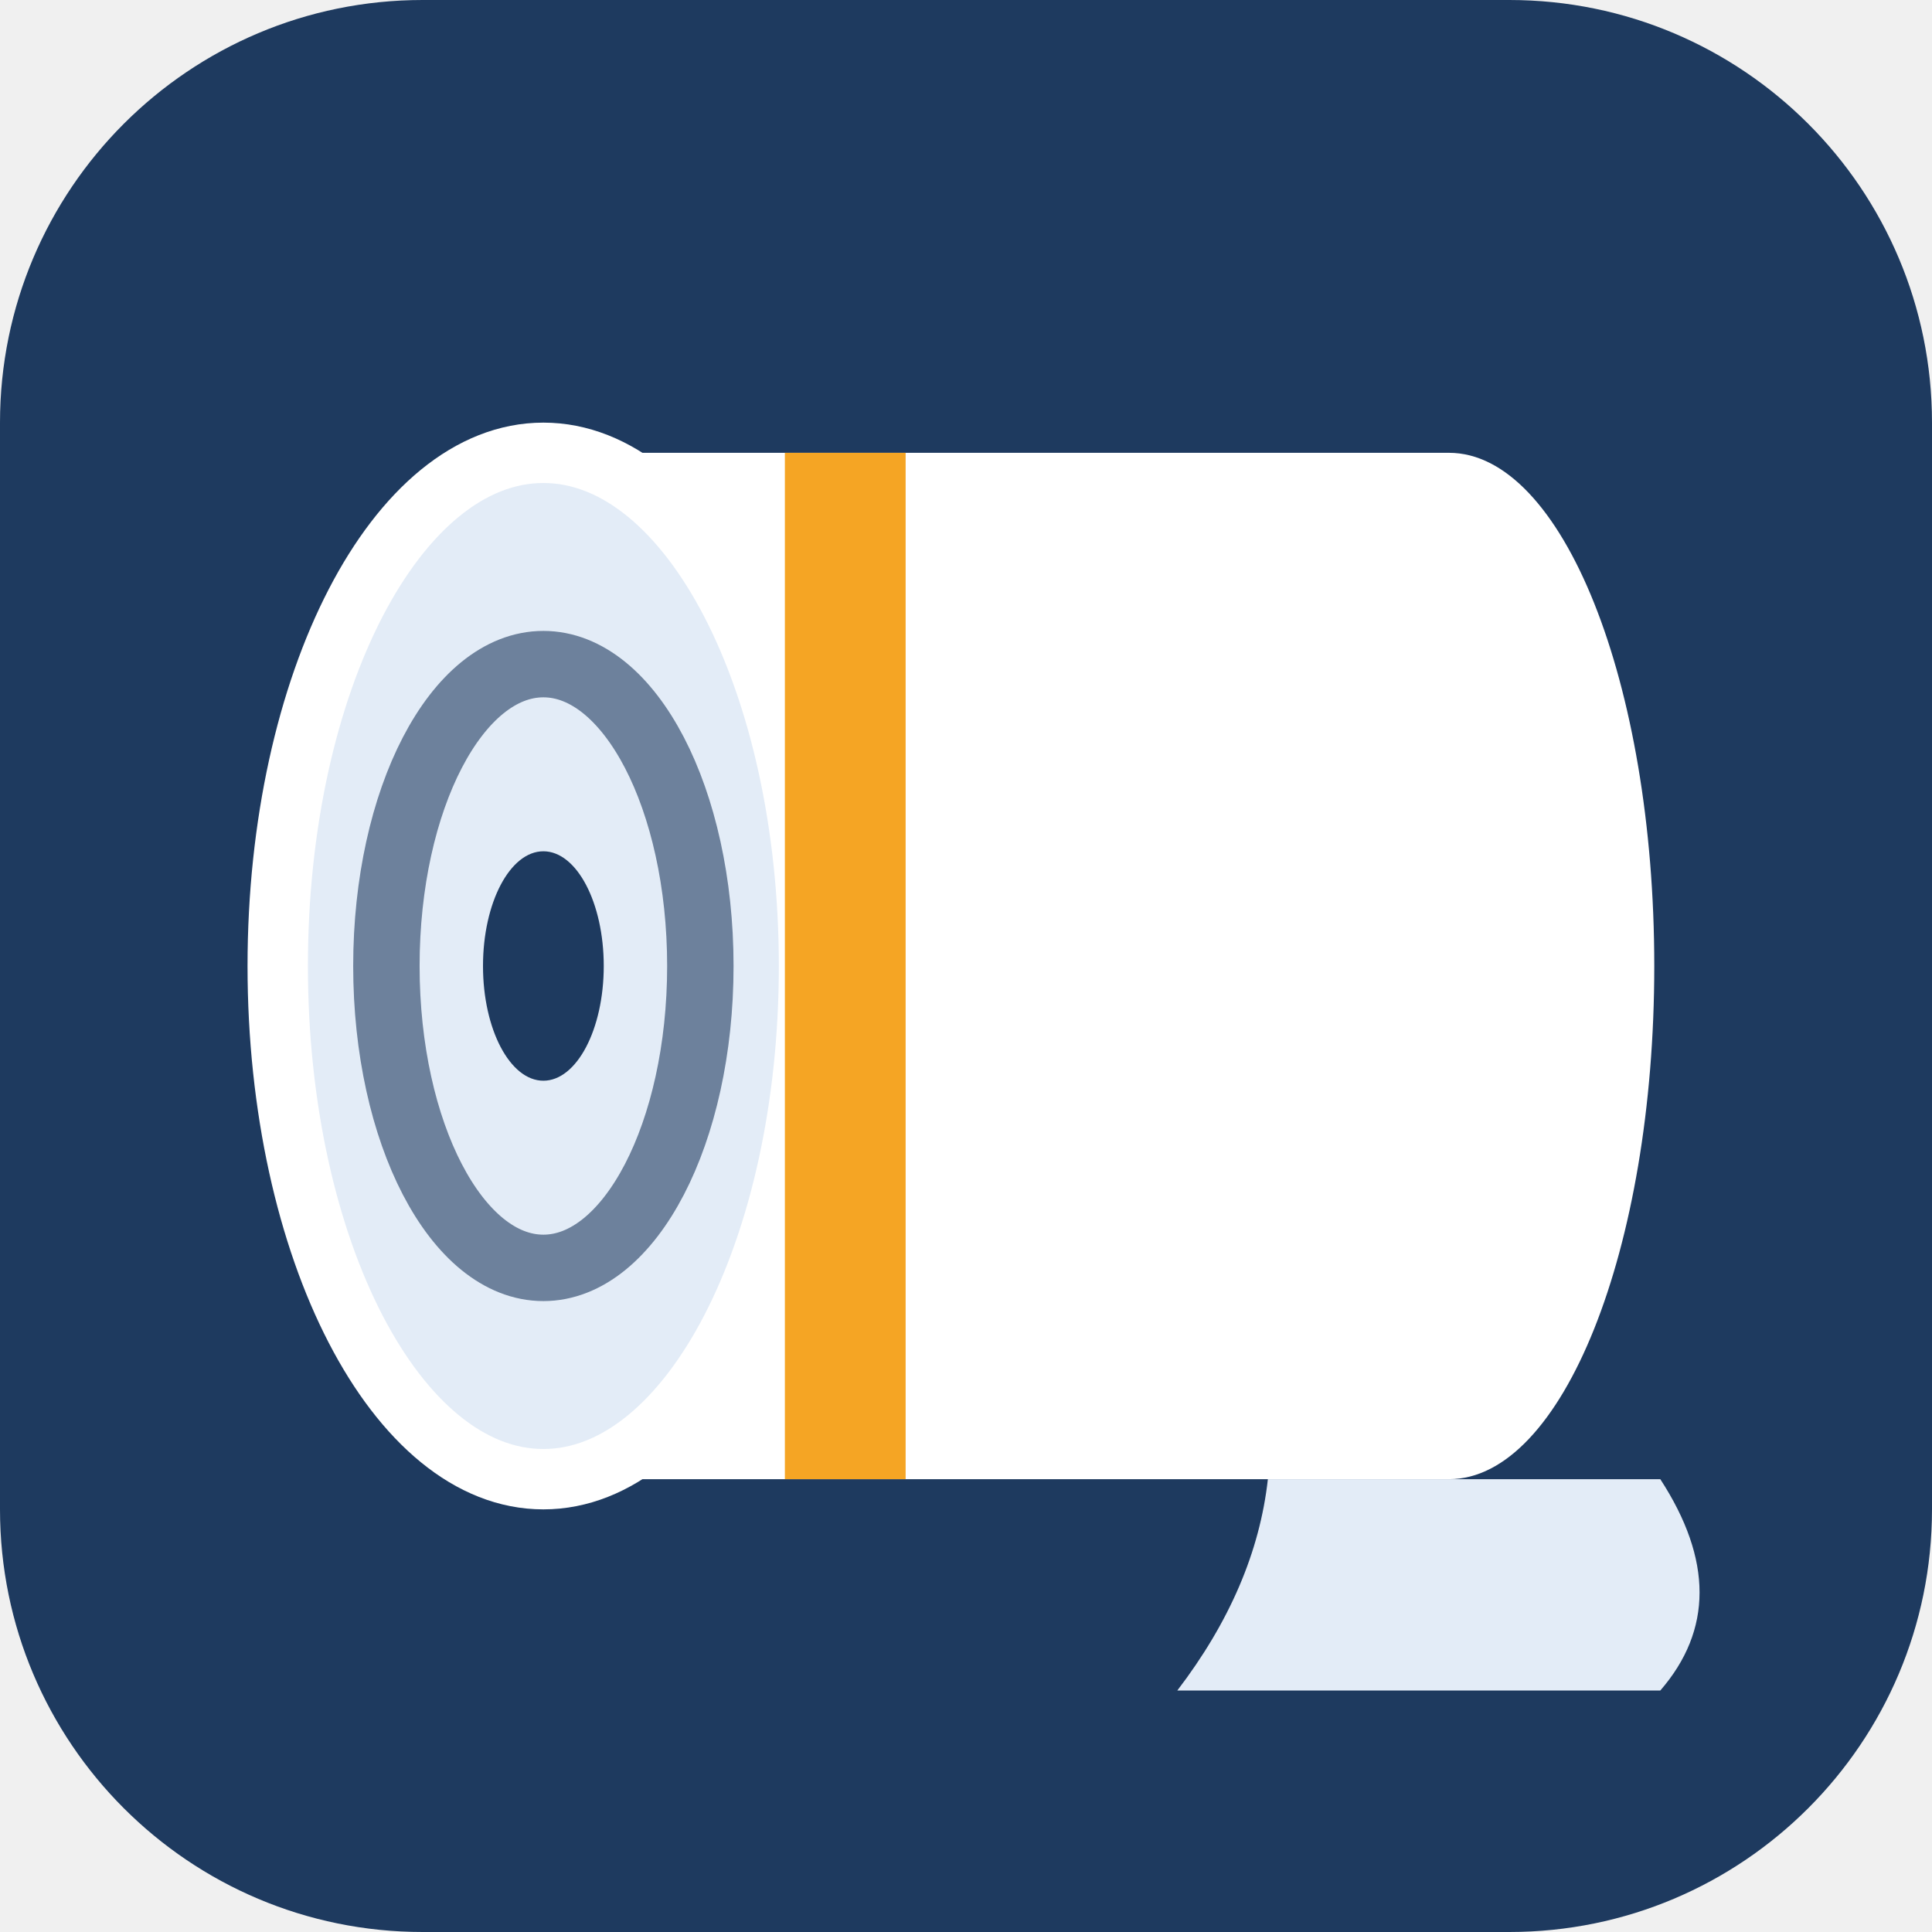
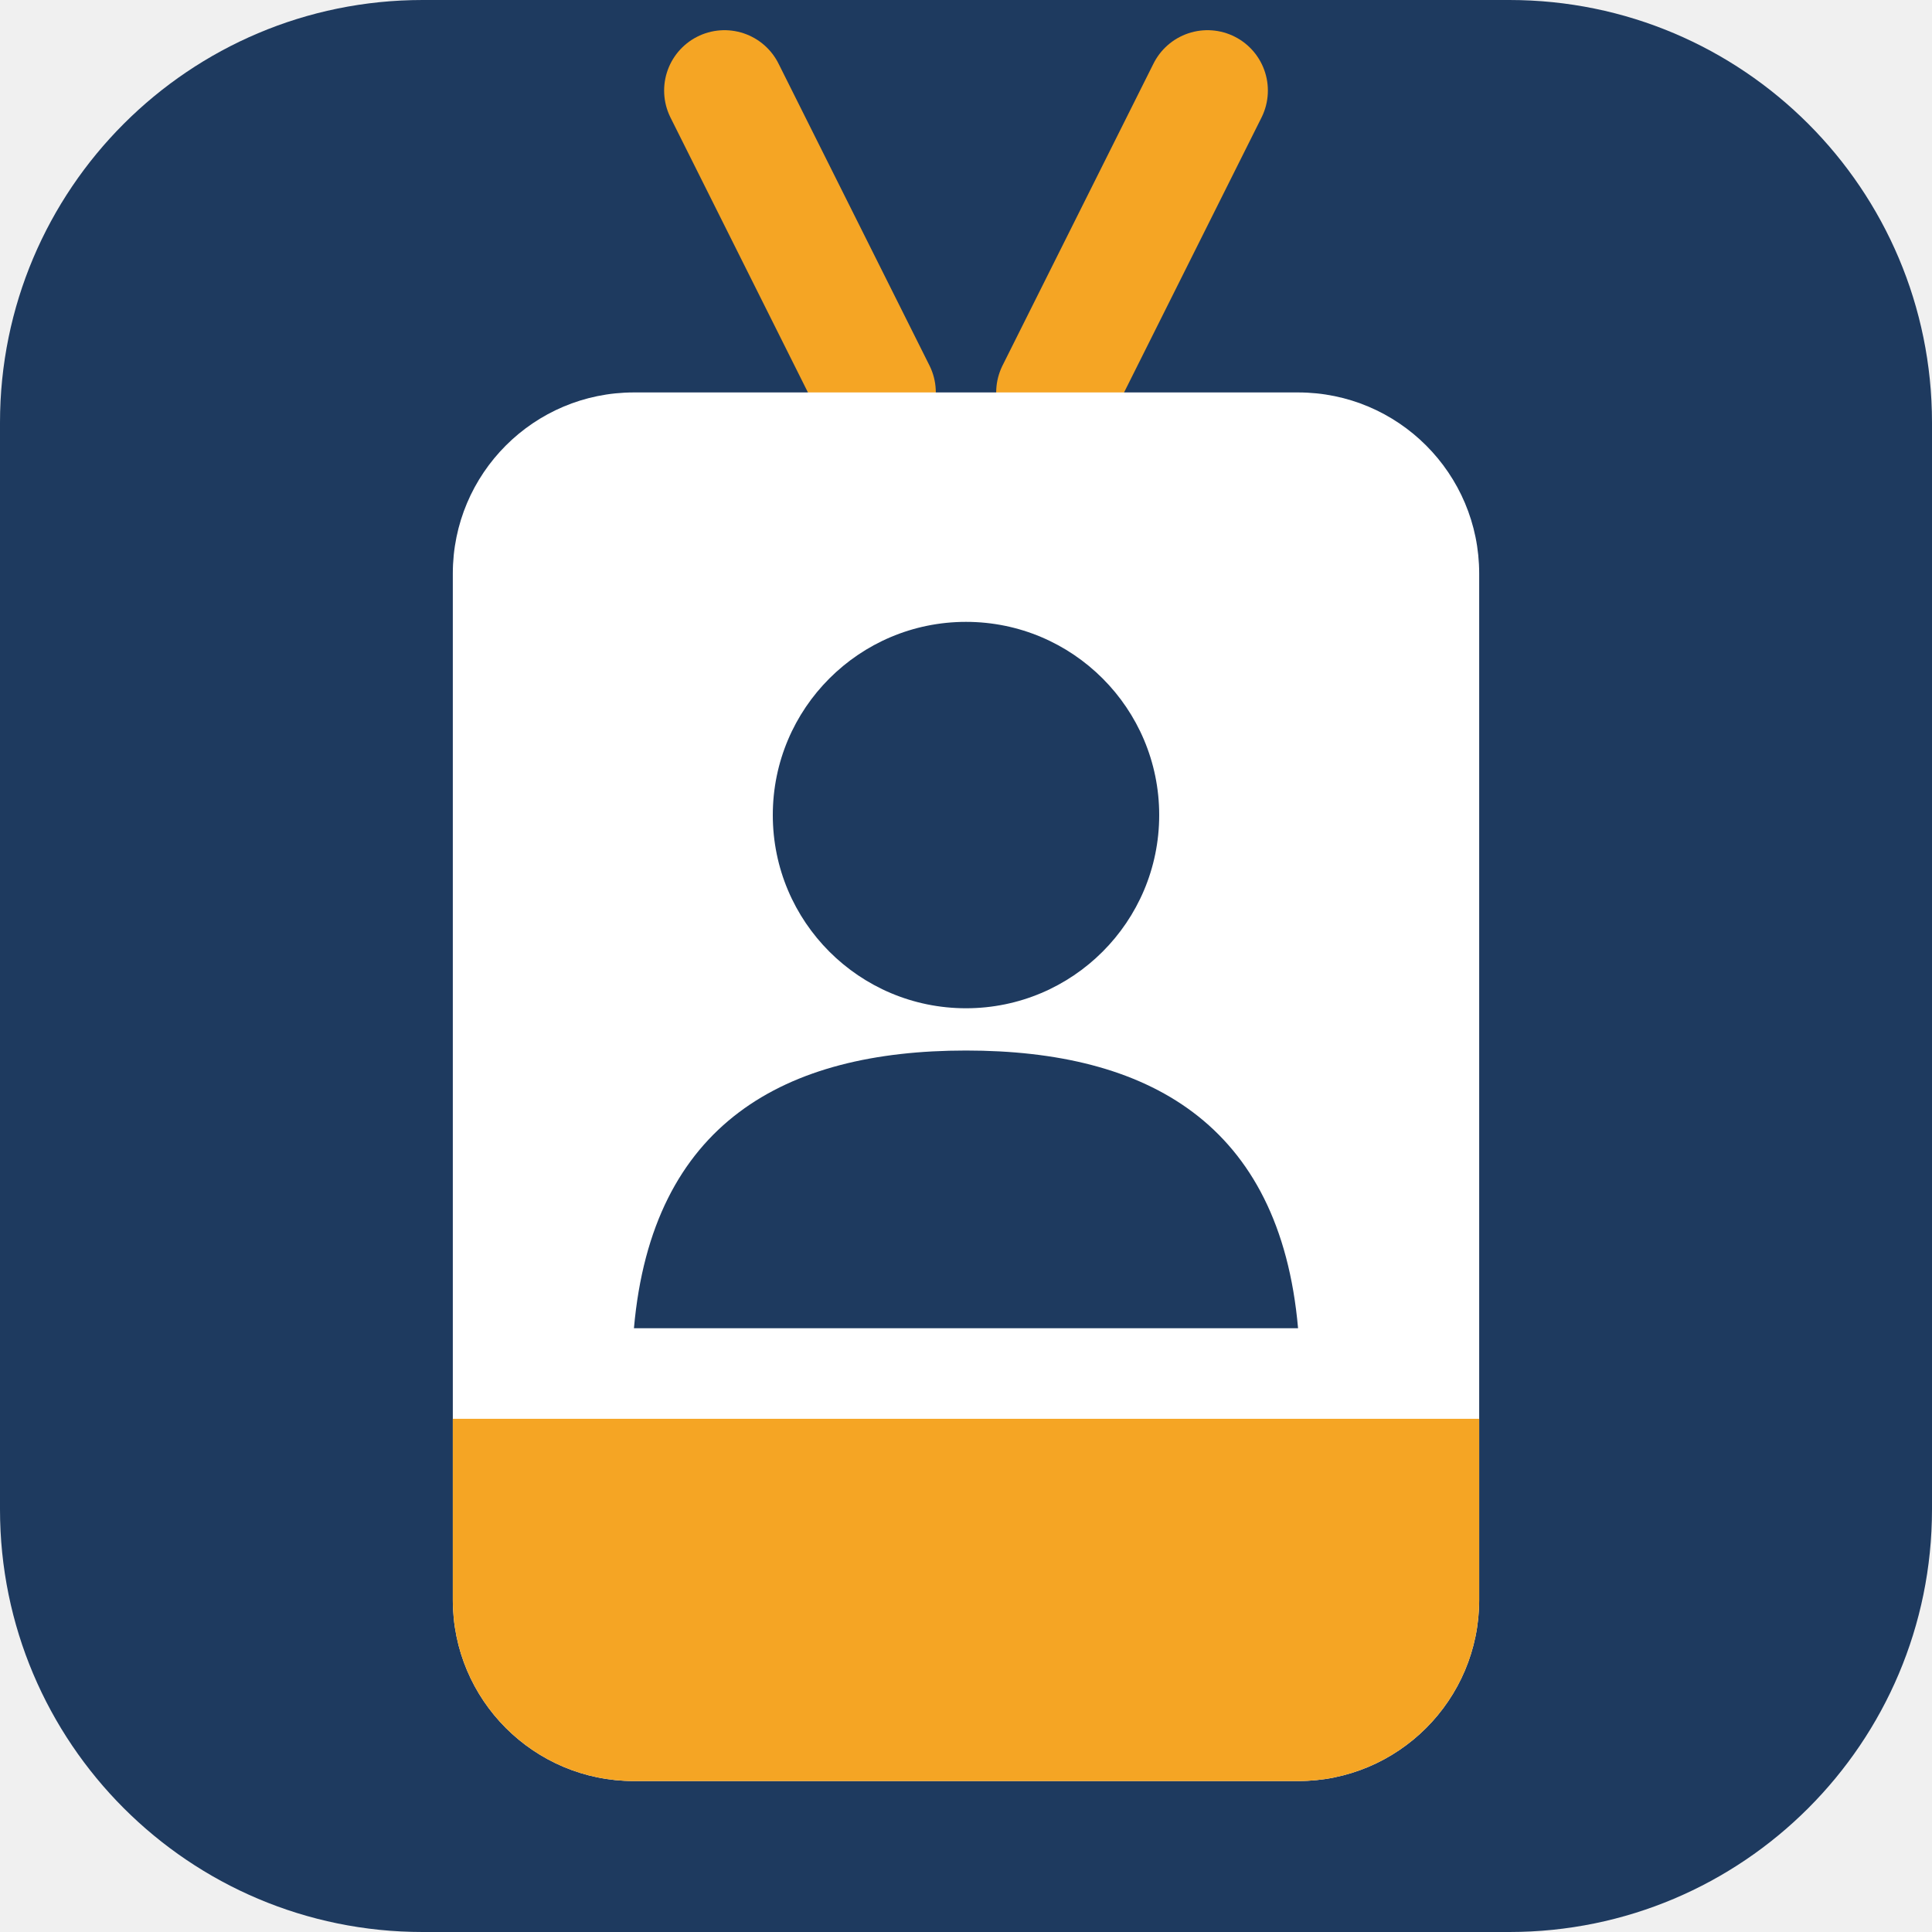
<svg xmlns="http://www.w3.org/2000/svg" viewBox="0 0 32 32">
  <rect width="32" height="32" rx="7" fill="#1e3a5f" />
-   <path d="M9 7.5 H24 A3.4 8.5 0 0 1 24 24.5 H9 Z" fill="#ffffff" />
-   <path d="M21 24.5 H27.5 Q28.8 26.5 27.5 28 H19.5 Q20.8 26.3 21 24.5 Z" fill="#e3ecf7" />
-   <ellipse cx="9" cy="16" rx="4.4" ry="8.5" fill="#e3ecf7" stroke="#ffffff" stroke-width="1" />
-   <ellipse cx="9" cy="16" rx="2.6" ry="5" fill="none" stroke="#1e3a5f" stroke-width="1.1" opacity="0.6" />
-   <ellipse cx="9" cy="16" rx="1" ry="1.9" fill="#1e3a5f" />
-   <path d="M14 7.5 V24.5" stroke="#f5a524" stroke-width="2" />
+   <path d="M12 1.5 L14.5 6.5 M20 1.5 L17.5 6.5" stroke="#f5a524" stroke-width="2" stroke-linecap="round" />
+   <rect x="7.5" y="6.5" width="17" height="23" rx="3" fill="#ffffff" />
+   <circle cx="16" cy="13.5" r="3.2" fill="#1e3a5f" />
+   <path d="M10.5 22 C10.8 18.6 13 17.4 16 17.4 C19 17.4 21.2 18.6 21.5 22 Z" fill="#1e3a5f" />
+   <path d="M7.5 23.5 H24.5 V26.5 A3 3 0 0 1 21.5 29.5 H10.5 A3 3 0 0 1 7.5 26.5 Z" fill="#f5a524" />
</svg>
